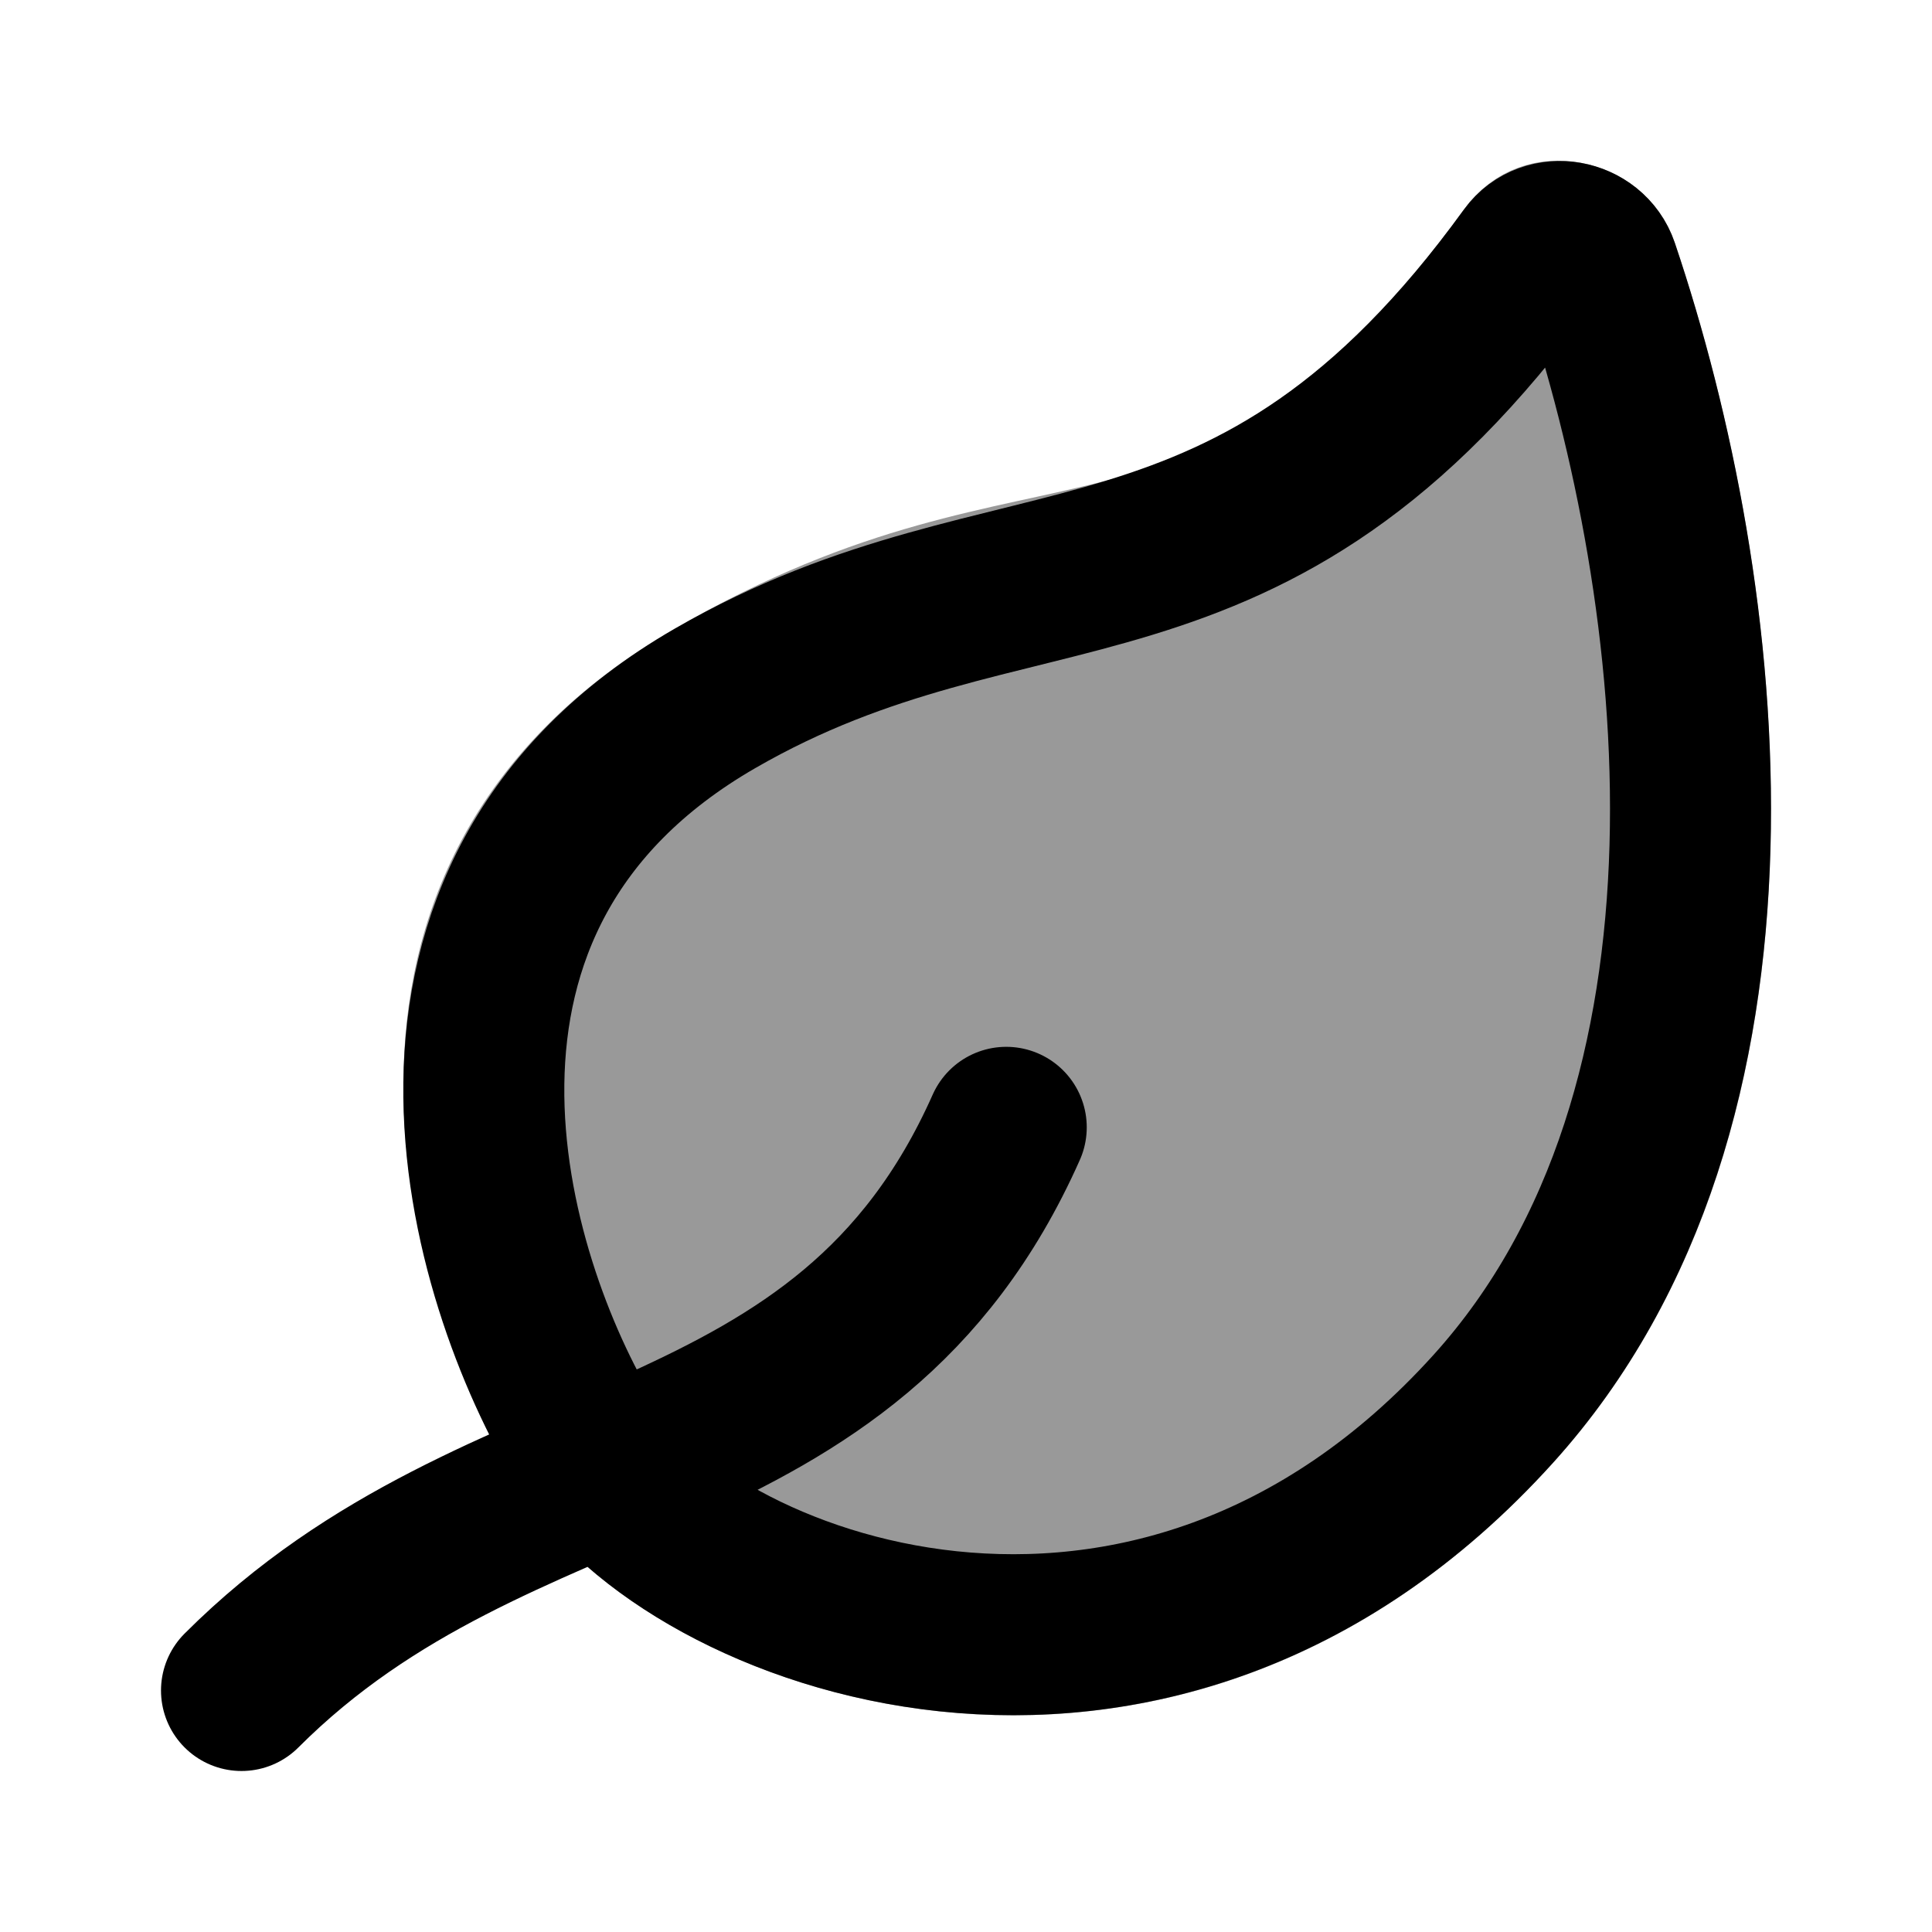
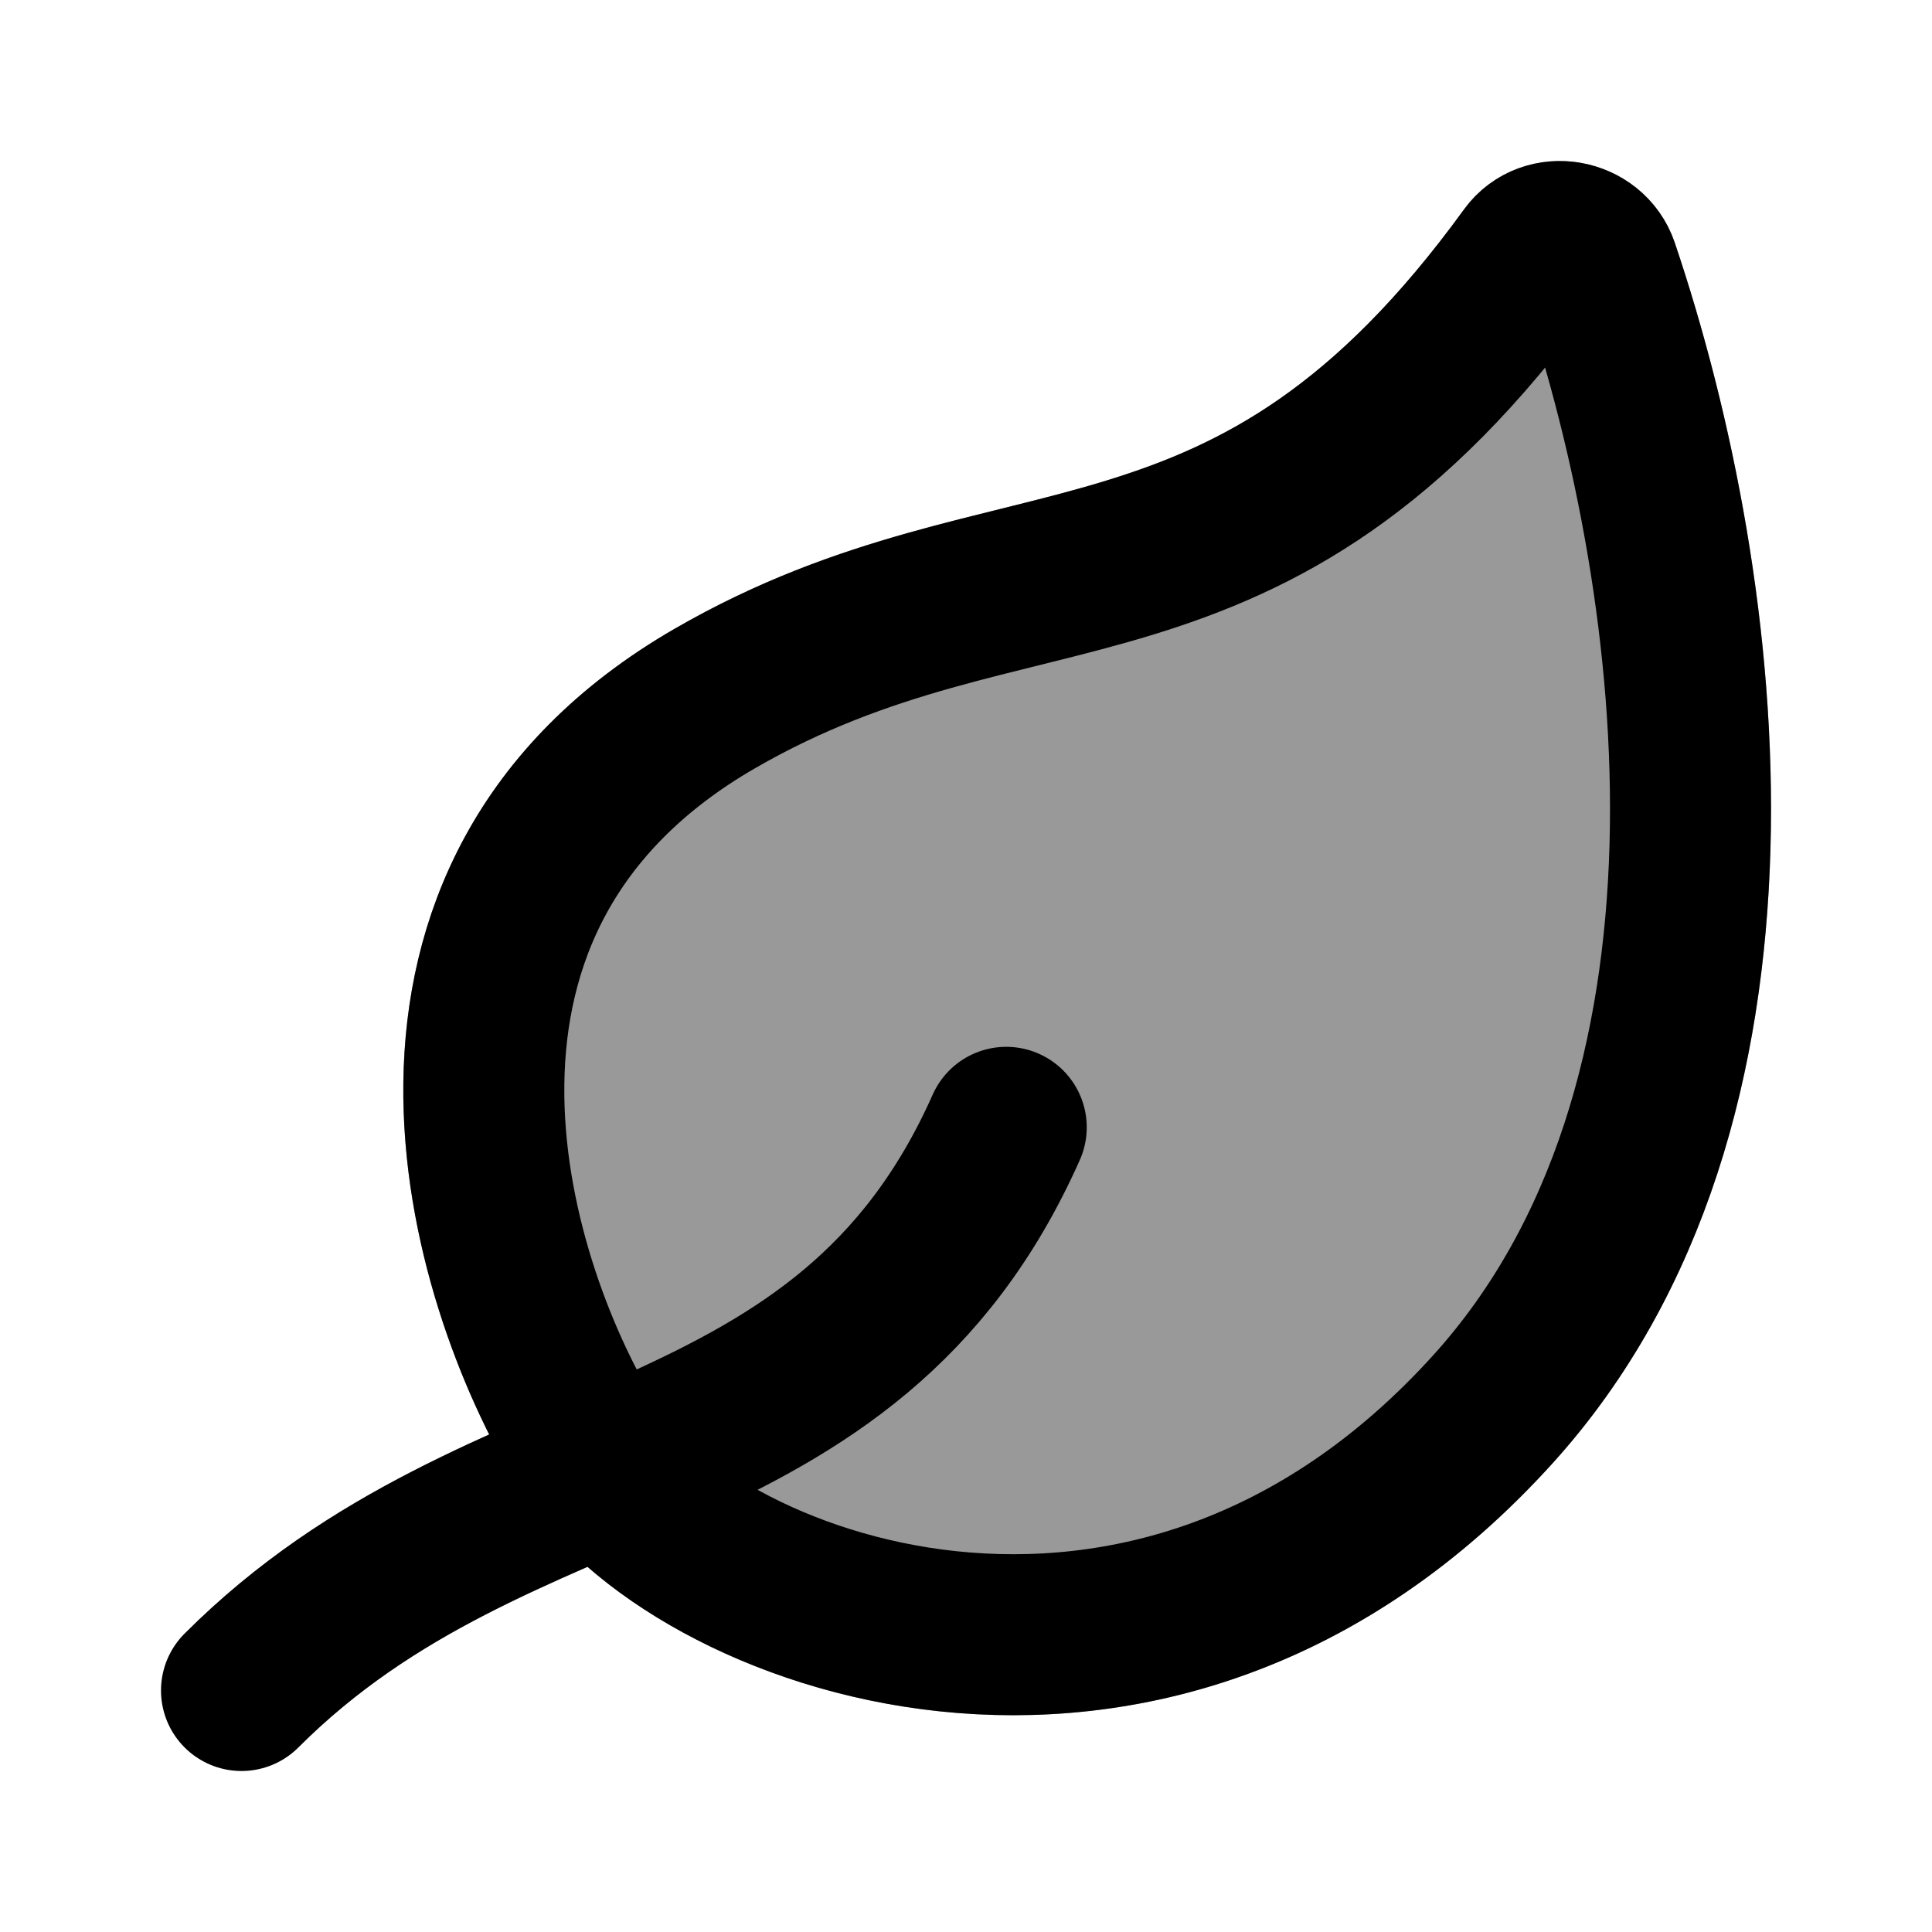
<svg xmlns="http://www.w3.org/2000/svg" width="24" height="24" viewBox="0 0 24 24" fill="none" stroke="currentColor" stroke-width="2" stroke-linecap="round" stroke-linejoin="round">
-   <path d="M6.423 18.448C5.148 16.342 3.28 10.757 8.38 7.811C13.028 5.125 14.76 7.325 18.185 2.604C18.927 1.58 20.442 1.94 20.805 3.017C22.189 7.117 23.094 13.965 19.292 18.172C14.559 23.41 7.997 21.076 6.42 18.444Z" fill="currentColor" fill-opacity="0.4" stroke="none" />
+   <path d="M6.423 18.448C6.265 18.188 6.108 17.895 5.959 17.576C5.81 17.258 5.668 16.911 5.541 16.543C5.414 16.175 5.302 15.784 5.214 15.377C5.125 14.969 5.061 14.544 5.03 14.108C4.999 13.671 5.002 13.222 5.05 12.769C5.098 12.315 5.191 11.857 5.34 11.403C5.489 10.948 5.695 10.501 5.965 10.07C6.236 9.639 6.57 9.23 6.972 8.849C7.375 8.469 7.842 8.121 8.38 7.811C8.792 7.572 9.194 7.375 9.588 7.206C9.981 7.038 10.364 6.901 10.735 6.783C11.105 6.665 11.464 6.566 11.81 6.477C12.143 6.391 12.502 6.304 12.81 6.226C13.133 6.144 13.44 6.063 13.741 5.97C14.041 5.878 14.332 5.776 14.618 5.656C14.903 5.536 15.186 5.396 15.469 5.229C15.752 5.062 16.038 4.864 16.33 4.627C16.622 4.389 16.921 4.11 17.23 3.777C17.538 3.443 17.856 3.056 18.185 2.604C18.556 2.092 19.147 1.937 19.637 2.023C20.122 2.107 20.611 2.443 20.805 3.017C20.936 3.404 21.06 3.809 21.176 4.23C21.293 4.65 21.4 5.086 21.497 5.535C21.594 5.983 21.68 6.444 21.752 6.914C21.824 7.383 21.883 7.862 21.925 8.347C21.967 8.831 21.993 9.322 21.999 9.814C22.005 10.307 21.992 10.802 21.956 11.296C21.921 11.79 21.862 12.284 21.778 12.773C21.694 13.262 21.584 13.747 21.444 14.224C21.304 14.701 21.135 15.17 20.932 15.626C20.73 16.082 20.494 16.526 20.221 16.952C19.949 17.379 19.64 17.787 19.292 18.172C18.825 18.689 18.336 19.136 17.833 19.516C17.33 19.896 16.814 20.209 16.291 20.461C15.768 20.712 15.241 20.902 14.716 21.038C14.192 21.173 13.671 21.254 13.161 21.288C12.652 21.322 12.153 21.31 11.672 21.259C11.192 21.208 10.729 21.119 10.289 21C9.85 20.88 9.433 20.73 9.044 20.557C8.656 20.383 8.295 20.185 7.967 19.969C7.639 19.754 7.341 19.517 7.082 19.265C6.824 19.014 6.597 18.738 6.42 18.444Z" fill="currentColor" fill-opacity="0.4" stroke="none" />
  <path d="M7.278 17.93C6.033 15.874 4.609 11.144 8.88 8.677C12.634 6.508 15.5 8.007 18.994 3.191C19.223 2.876 19.733 2.969 19.858 3.337C21.226 7.39 21.954 13.734 18.55 17.501C14.279 22.228 8.518 20 7.278 17.93ZM12.5 14.004C10.5 18.501 6.249 17.751 3 21" fill="none" />
</svg>
